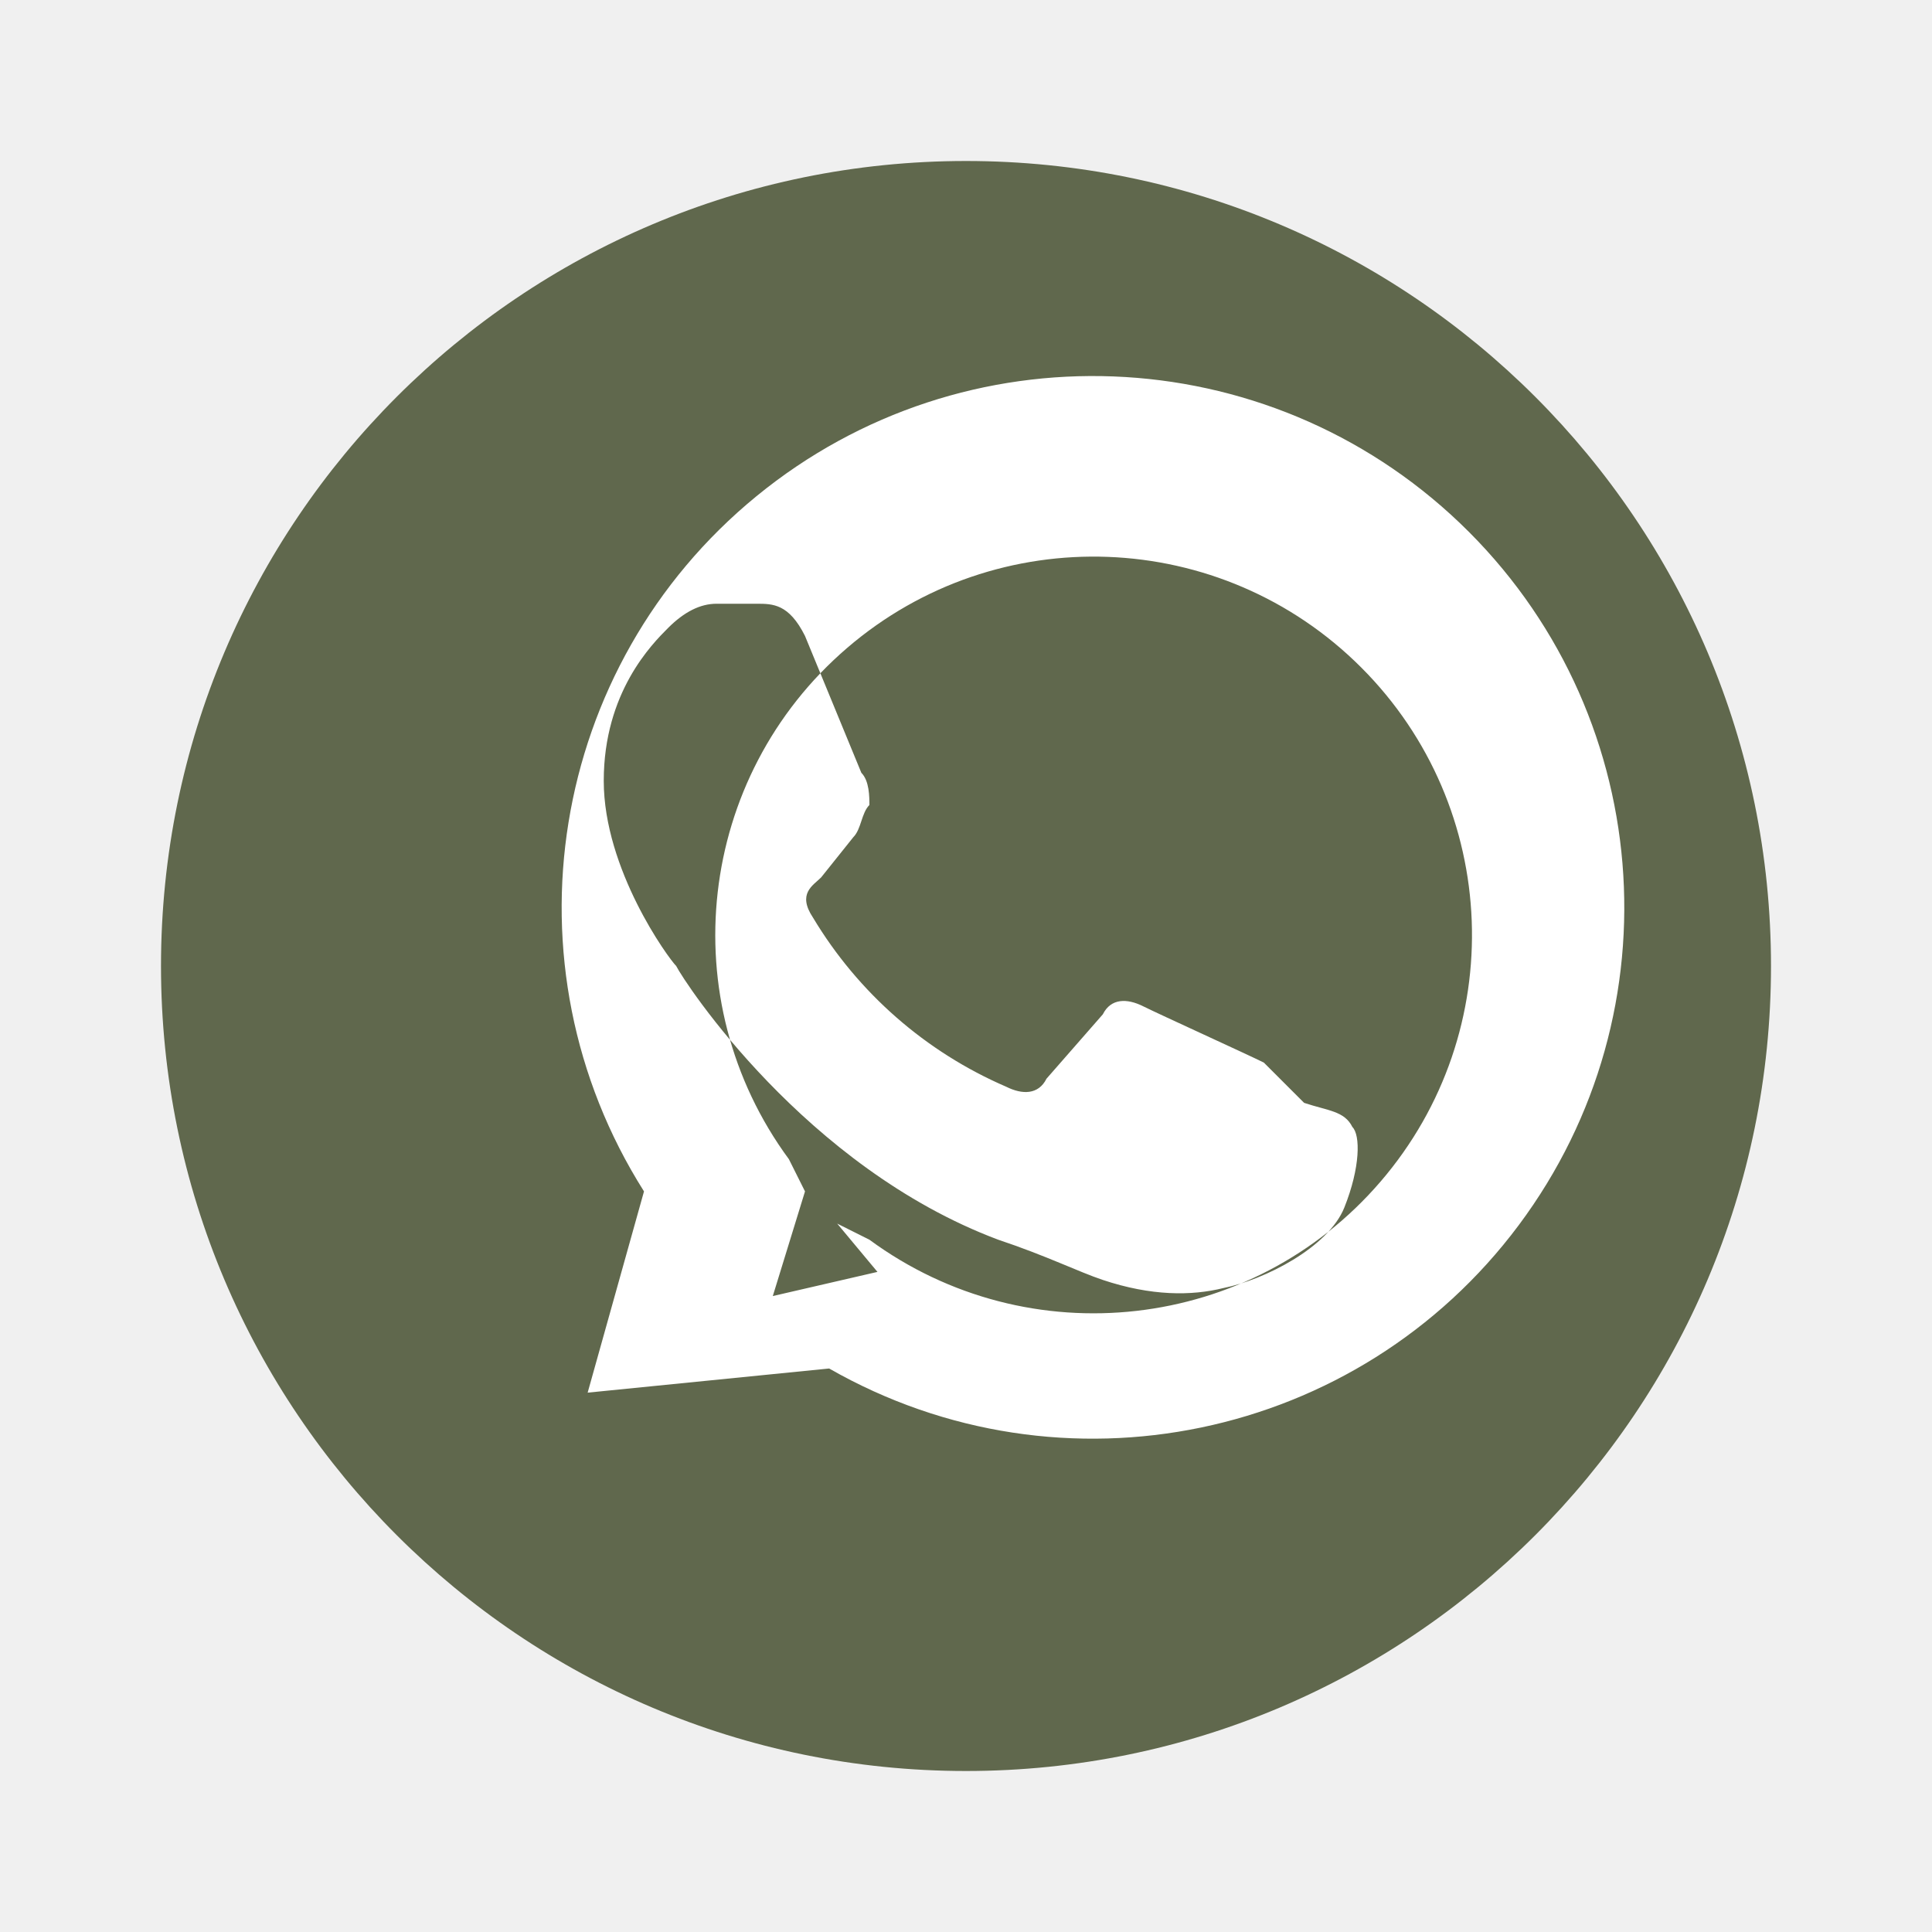
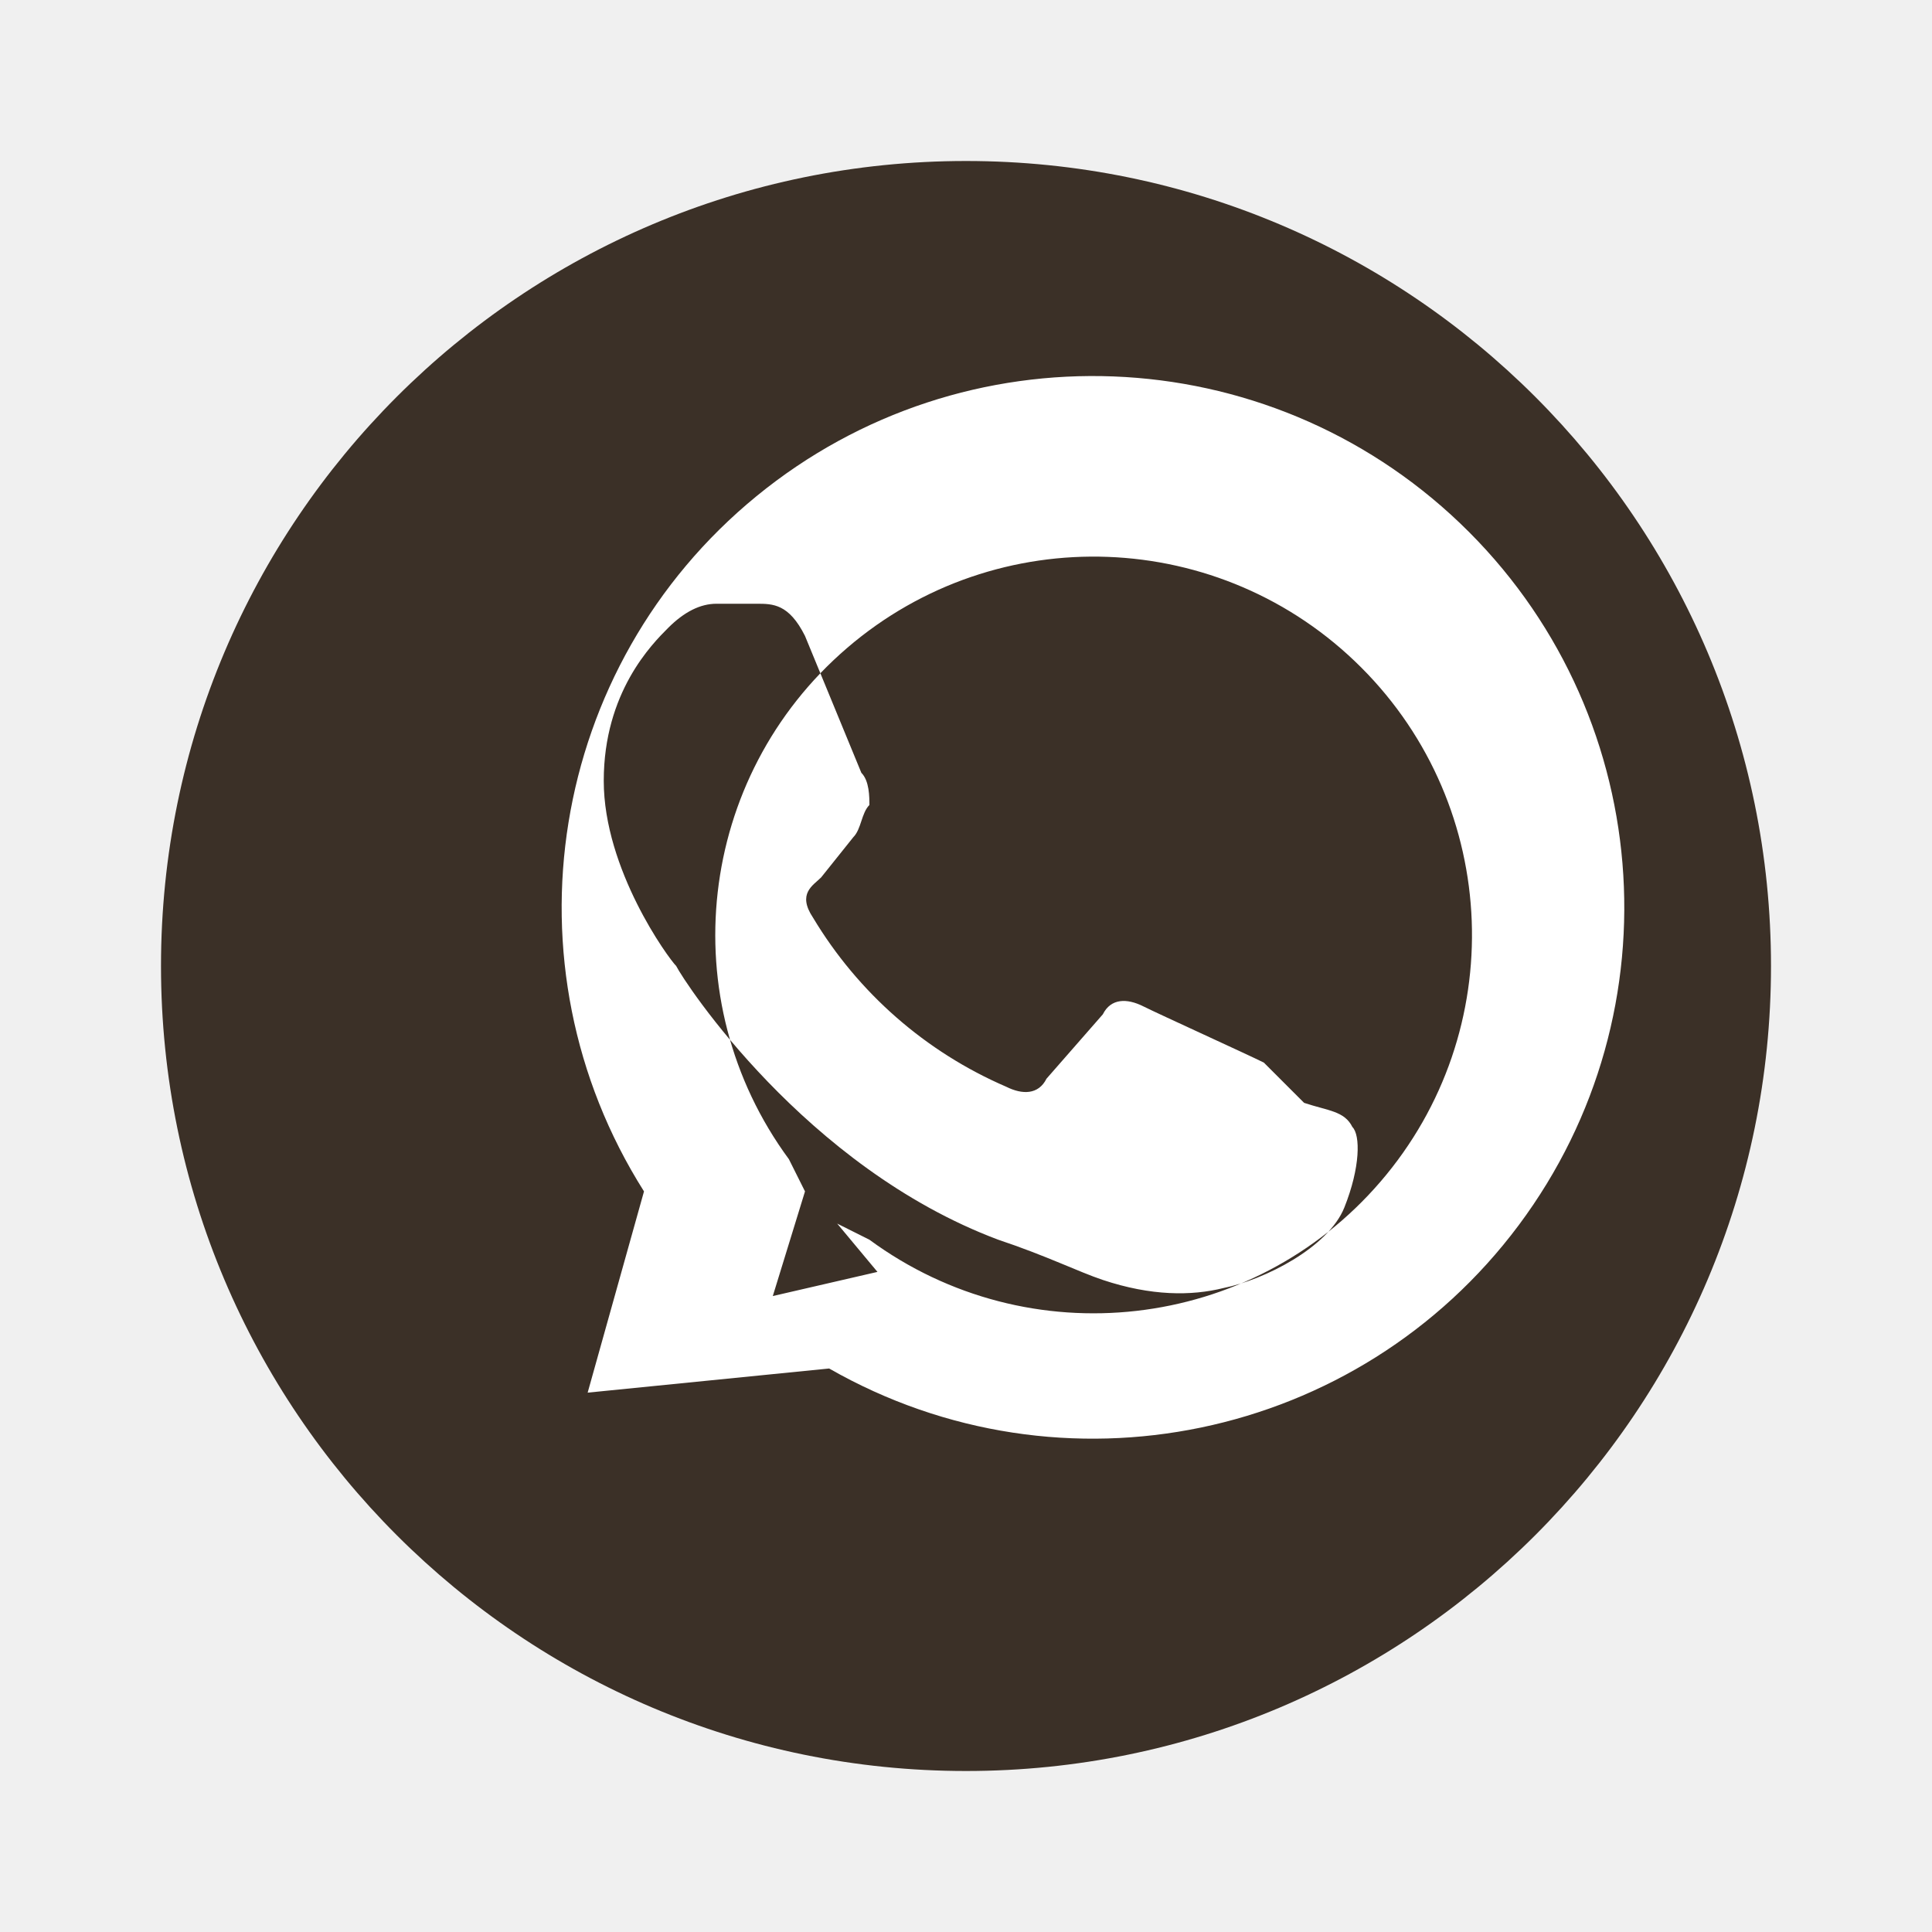
<svg xmlns="http://www.w3.org/2000/svg" viewBox="0 0 24 24">
-   <circle cx="12" cy="12" r="10" fill="#60684d" />
+   <circle cx="12" cy="12" r="10" fill="#3b3027" />
  <path d="M7.3 17.3 8 14.8A6.6 6.6 0 1 1 10.3 17l-3 .3Zm3.1-2.1.4.2a4.7 4.7 0 1 0-1-1l.2.4-.4 1.3 1.3-.3-.5-.6Zm5.3-2c-.2-.1-1.3-.6-1.5-.7-.2-.1-.4-.1-.5.1l-.7.8c-.1.2-.3.2-.5.1a5.2 5.2 0 0 1-2.4-2.1c-.2-.3 0-.4.1-.5l.4-.5c.1-.1.1-.3.2-.4 0-.1 0-.3-.1-.4l-.7-1.7c-.2-.4-.4-.4-.6-.4h-.5c-.2 0-.4.1-.6.3-.2.2-.8.8-.8 1.9 0 1.1.8 2.2.9 2.3.1.2 1.6 2.5 4 3.4.6.2 1 .4 1.3.5.6.2 1.1.2 1.5.1.5-.1 1.3-.5 1.5-1 .2-.5.2-.9.1-1-.1-.2-.3-.2-.6-.3Z" fill="#fff" />
</svg>
